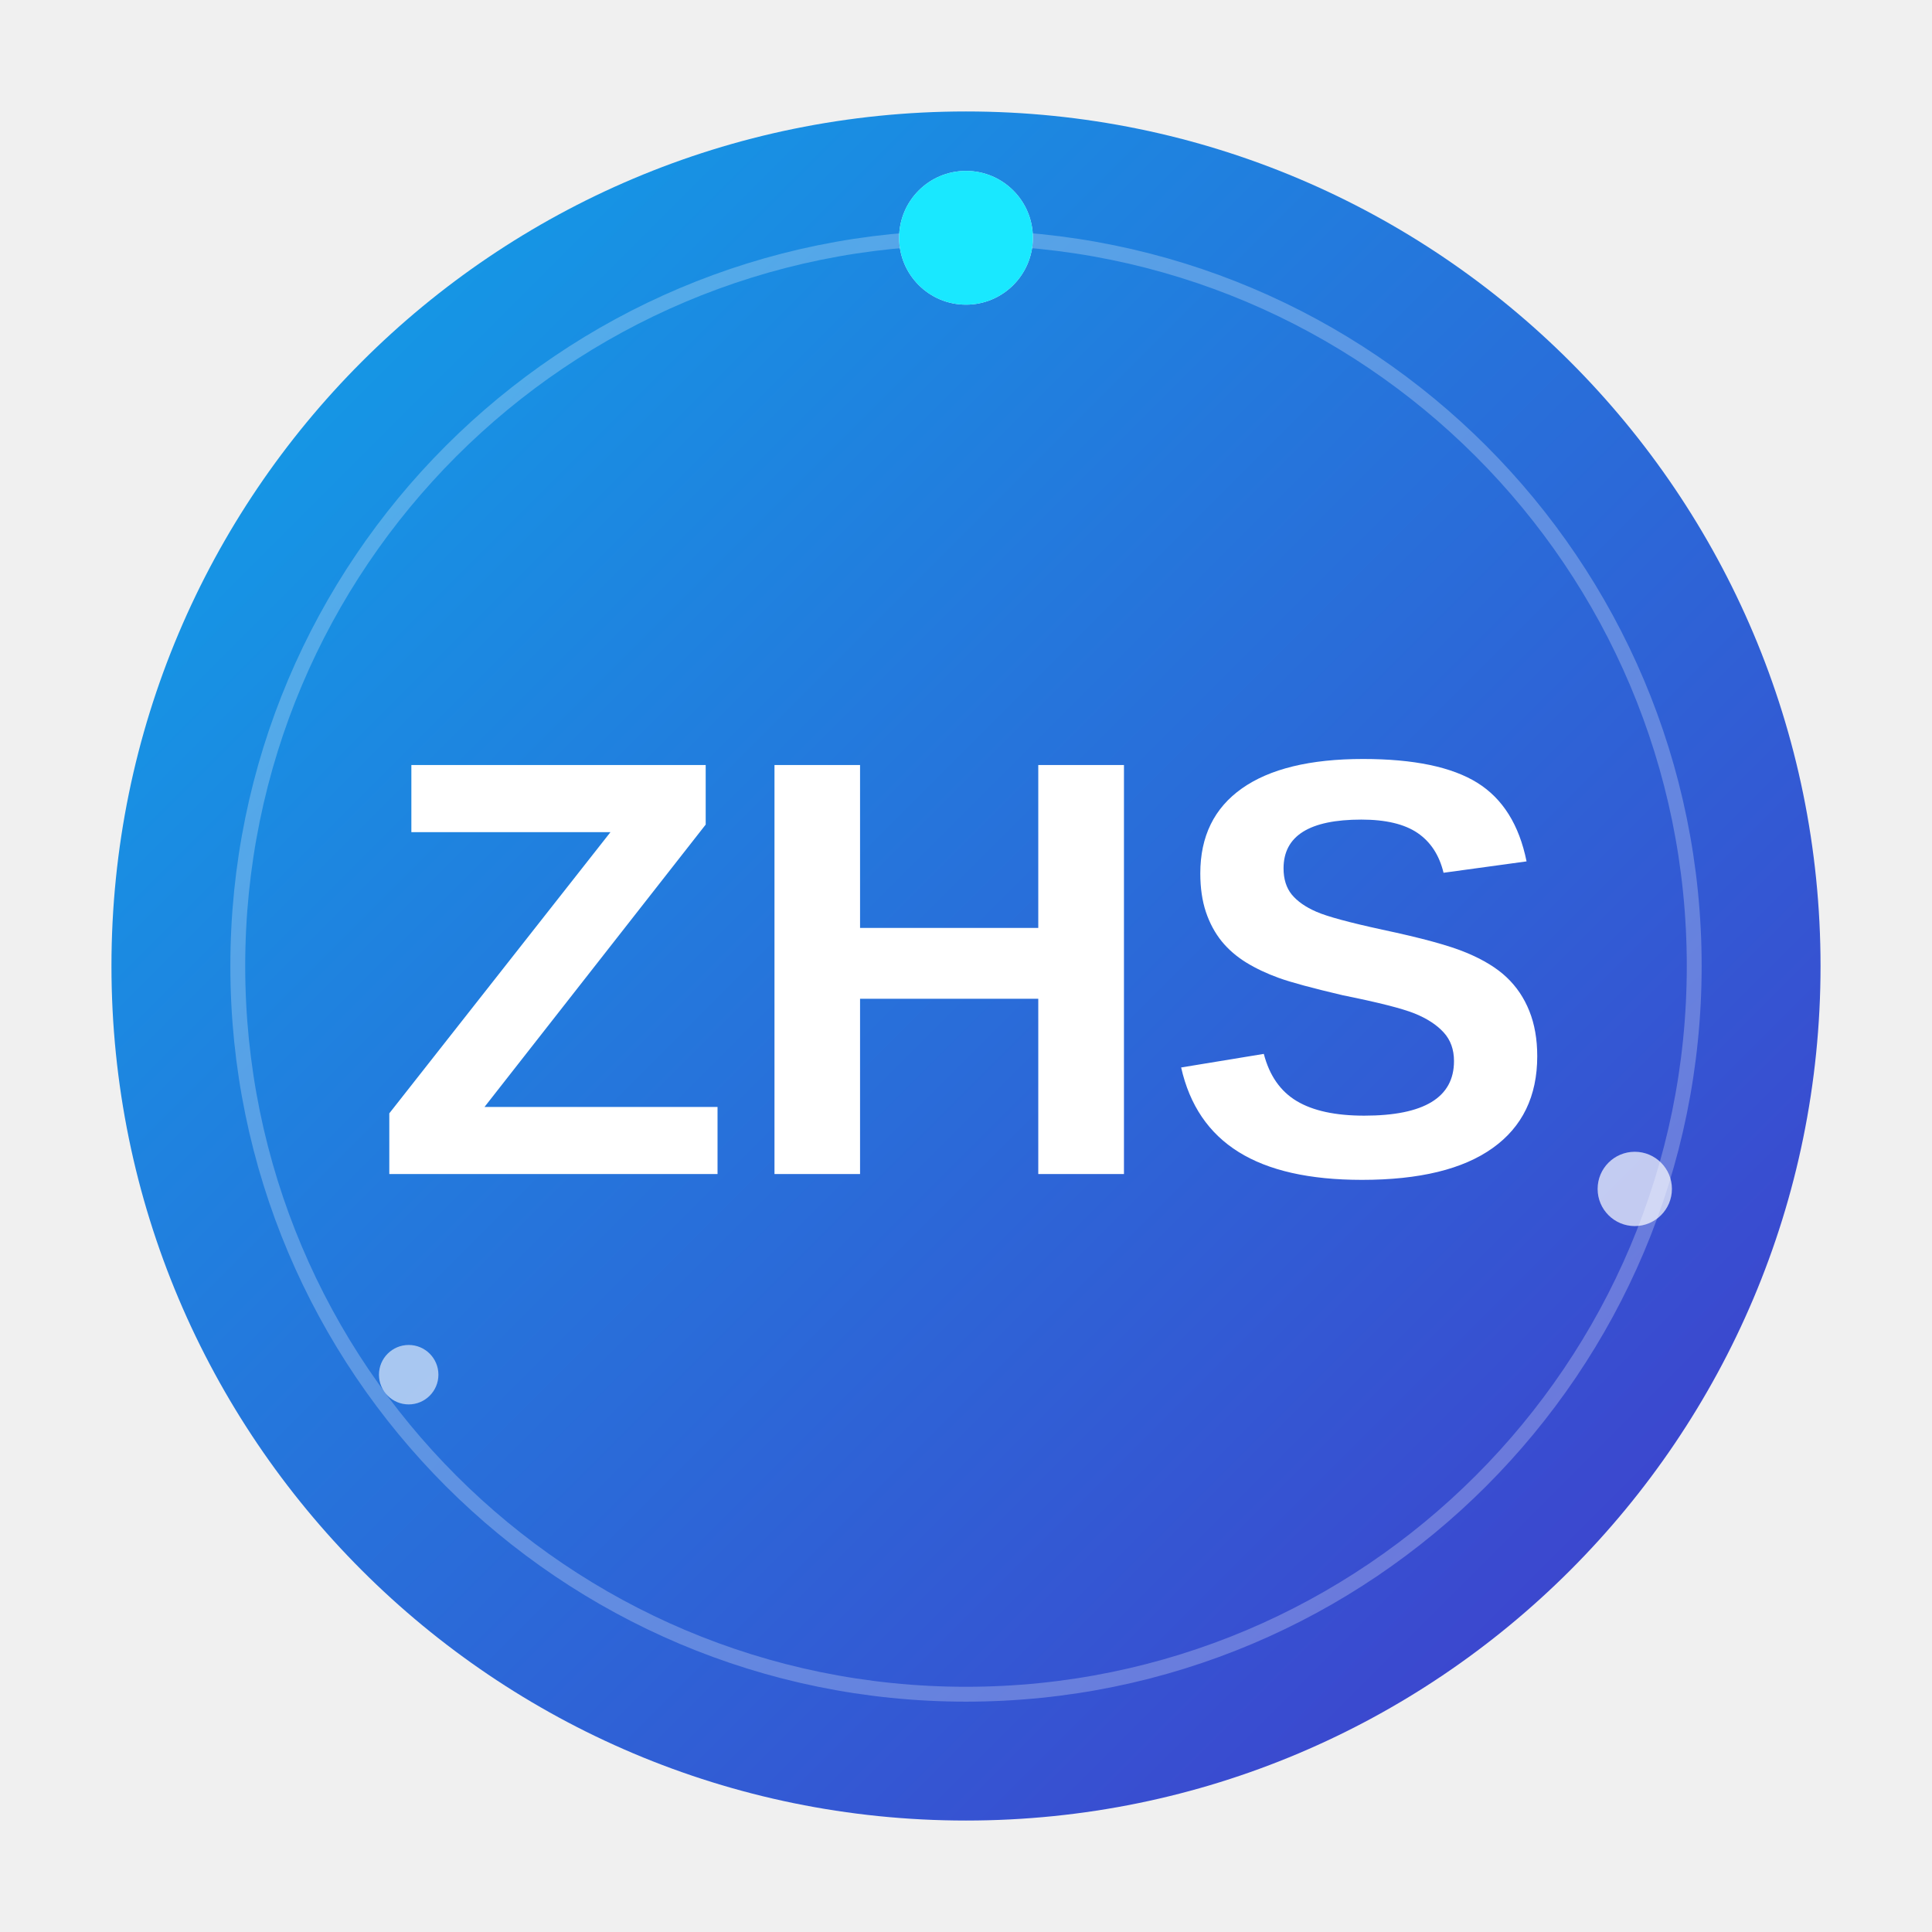
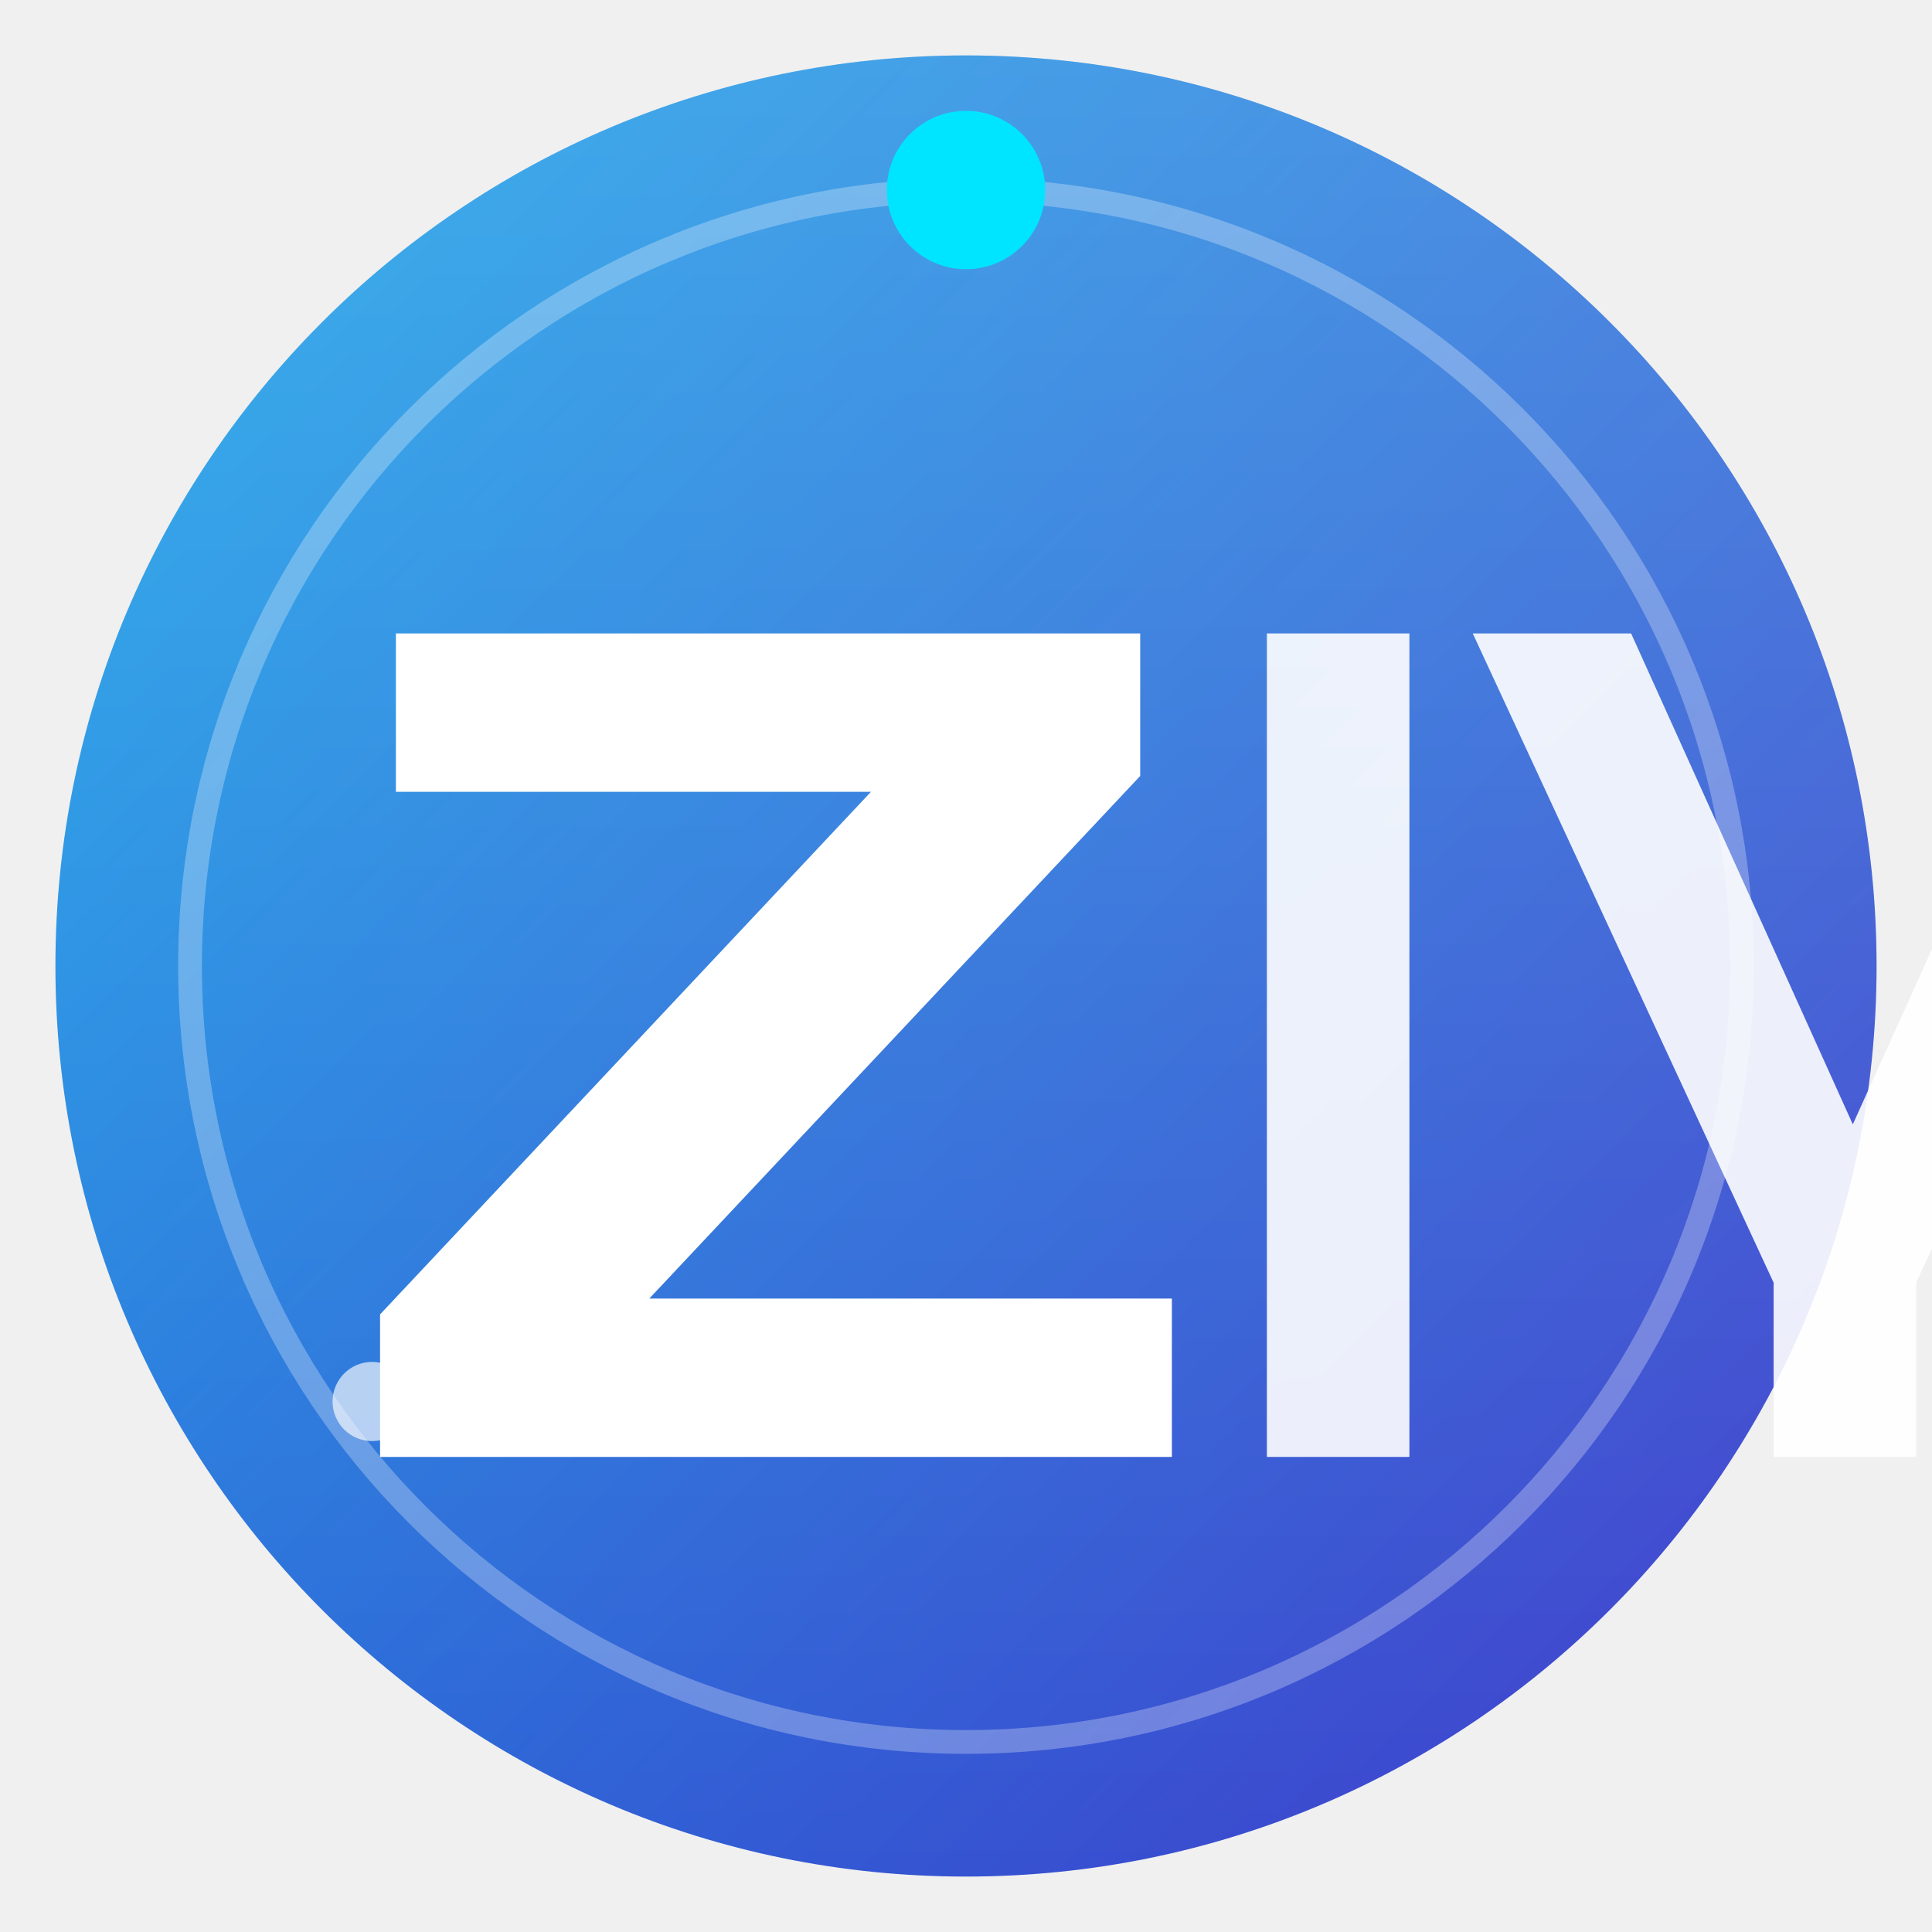
- <svg xmlns="http://www.w3.org/2000/svg" viewBox="40 30 260 260" fill="none">
+ <svg xmlns="http://www.w3.org/2000/svg" viewBox="48 38 244 244" fill="none">
  <defs>
    <linearGradient id="badgeGrad" x1="0%" y1="0%" x2="100%" y2="100%">
      <stop offset="0%" stop-color="#0EA5E9" />
      <stop offset="100%" stop-color="#4338CA" />
    </linearGradient>
+     <linearGradient id="badgeShine" x1="0%" y1="0%" x2="0%" y2="100%">
+       <stop offset="0%" stop-color="#ffffff" stop-opacity="0.18" />
+       <stop offset="100%" stop-color="#ffffff" stop-opacity="0" />
+     </linearGradient>
  </defs>
-   <g transform="translate(50,40)">
-     <circle cx="120" cy="120" r="115" fill="url(#badgeGrad)" />
-     <ellipse cx="120" cy="120" rx="98" ry="98" fill="none" stroke="#ffffff" stroke-opacity="0.25" stroke-width="2" />
-     <circle cx="120" cy="22" r="9" fill="#ffffff" />
-     <circle cx="120" cy="22" r="9" fill="#00E5FF" opacity="0.9" />
-     <circle cx="210" cy="150" r="5" fill="#ffffff" opacity="0.7" />
-     <circle cx="45" cy="175" r="4" fill="#ffffff" opacity="0.6" />
-     <text x="120" y="148" text-anchor="middle" font-family="Arial, Helvetica, sans-serif" font-weight="800" font-size="80" fill="#ffffff">ZHS</text>
-   </g>
+   <circle cx="170" cy="160" r="115" fill="url(#badgeGrad)" />
+   <circle cx="170" cy="160" r="115" fill="url(#badgeShine)" />
+   <circle cx="170" cy="160" r="98" fill="none" stroke="#ffffff" stroke-opacity="0.28" stroke-width="3" />
+   <circle cx="170" cy="62" r="10" fill="#00E5FF" />
+   <circle cx="300" cy="190" r="6" fill="#ffffff" fill-opacity="0.75" />
+   <circle cx="95" cy="215" r="5" fill="#ffffff" fill-opacity="0.65" />
+   <path fill="#ffffff" d="M98 118h94v18l-62 66h66v20H96v-18l62-66H98v-20z" />
+   <path fill="#ffffff" fill-opacity="0.9" d="M208 118h18v104h-18z" />
+   <path fill="#ffffff" fill-opacity="0.9" d="M236 118h18l28 62 28-62h18l-38 82v22h-18v-22l-38-82z" />
</svg>
